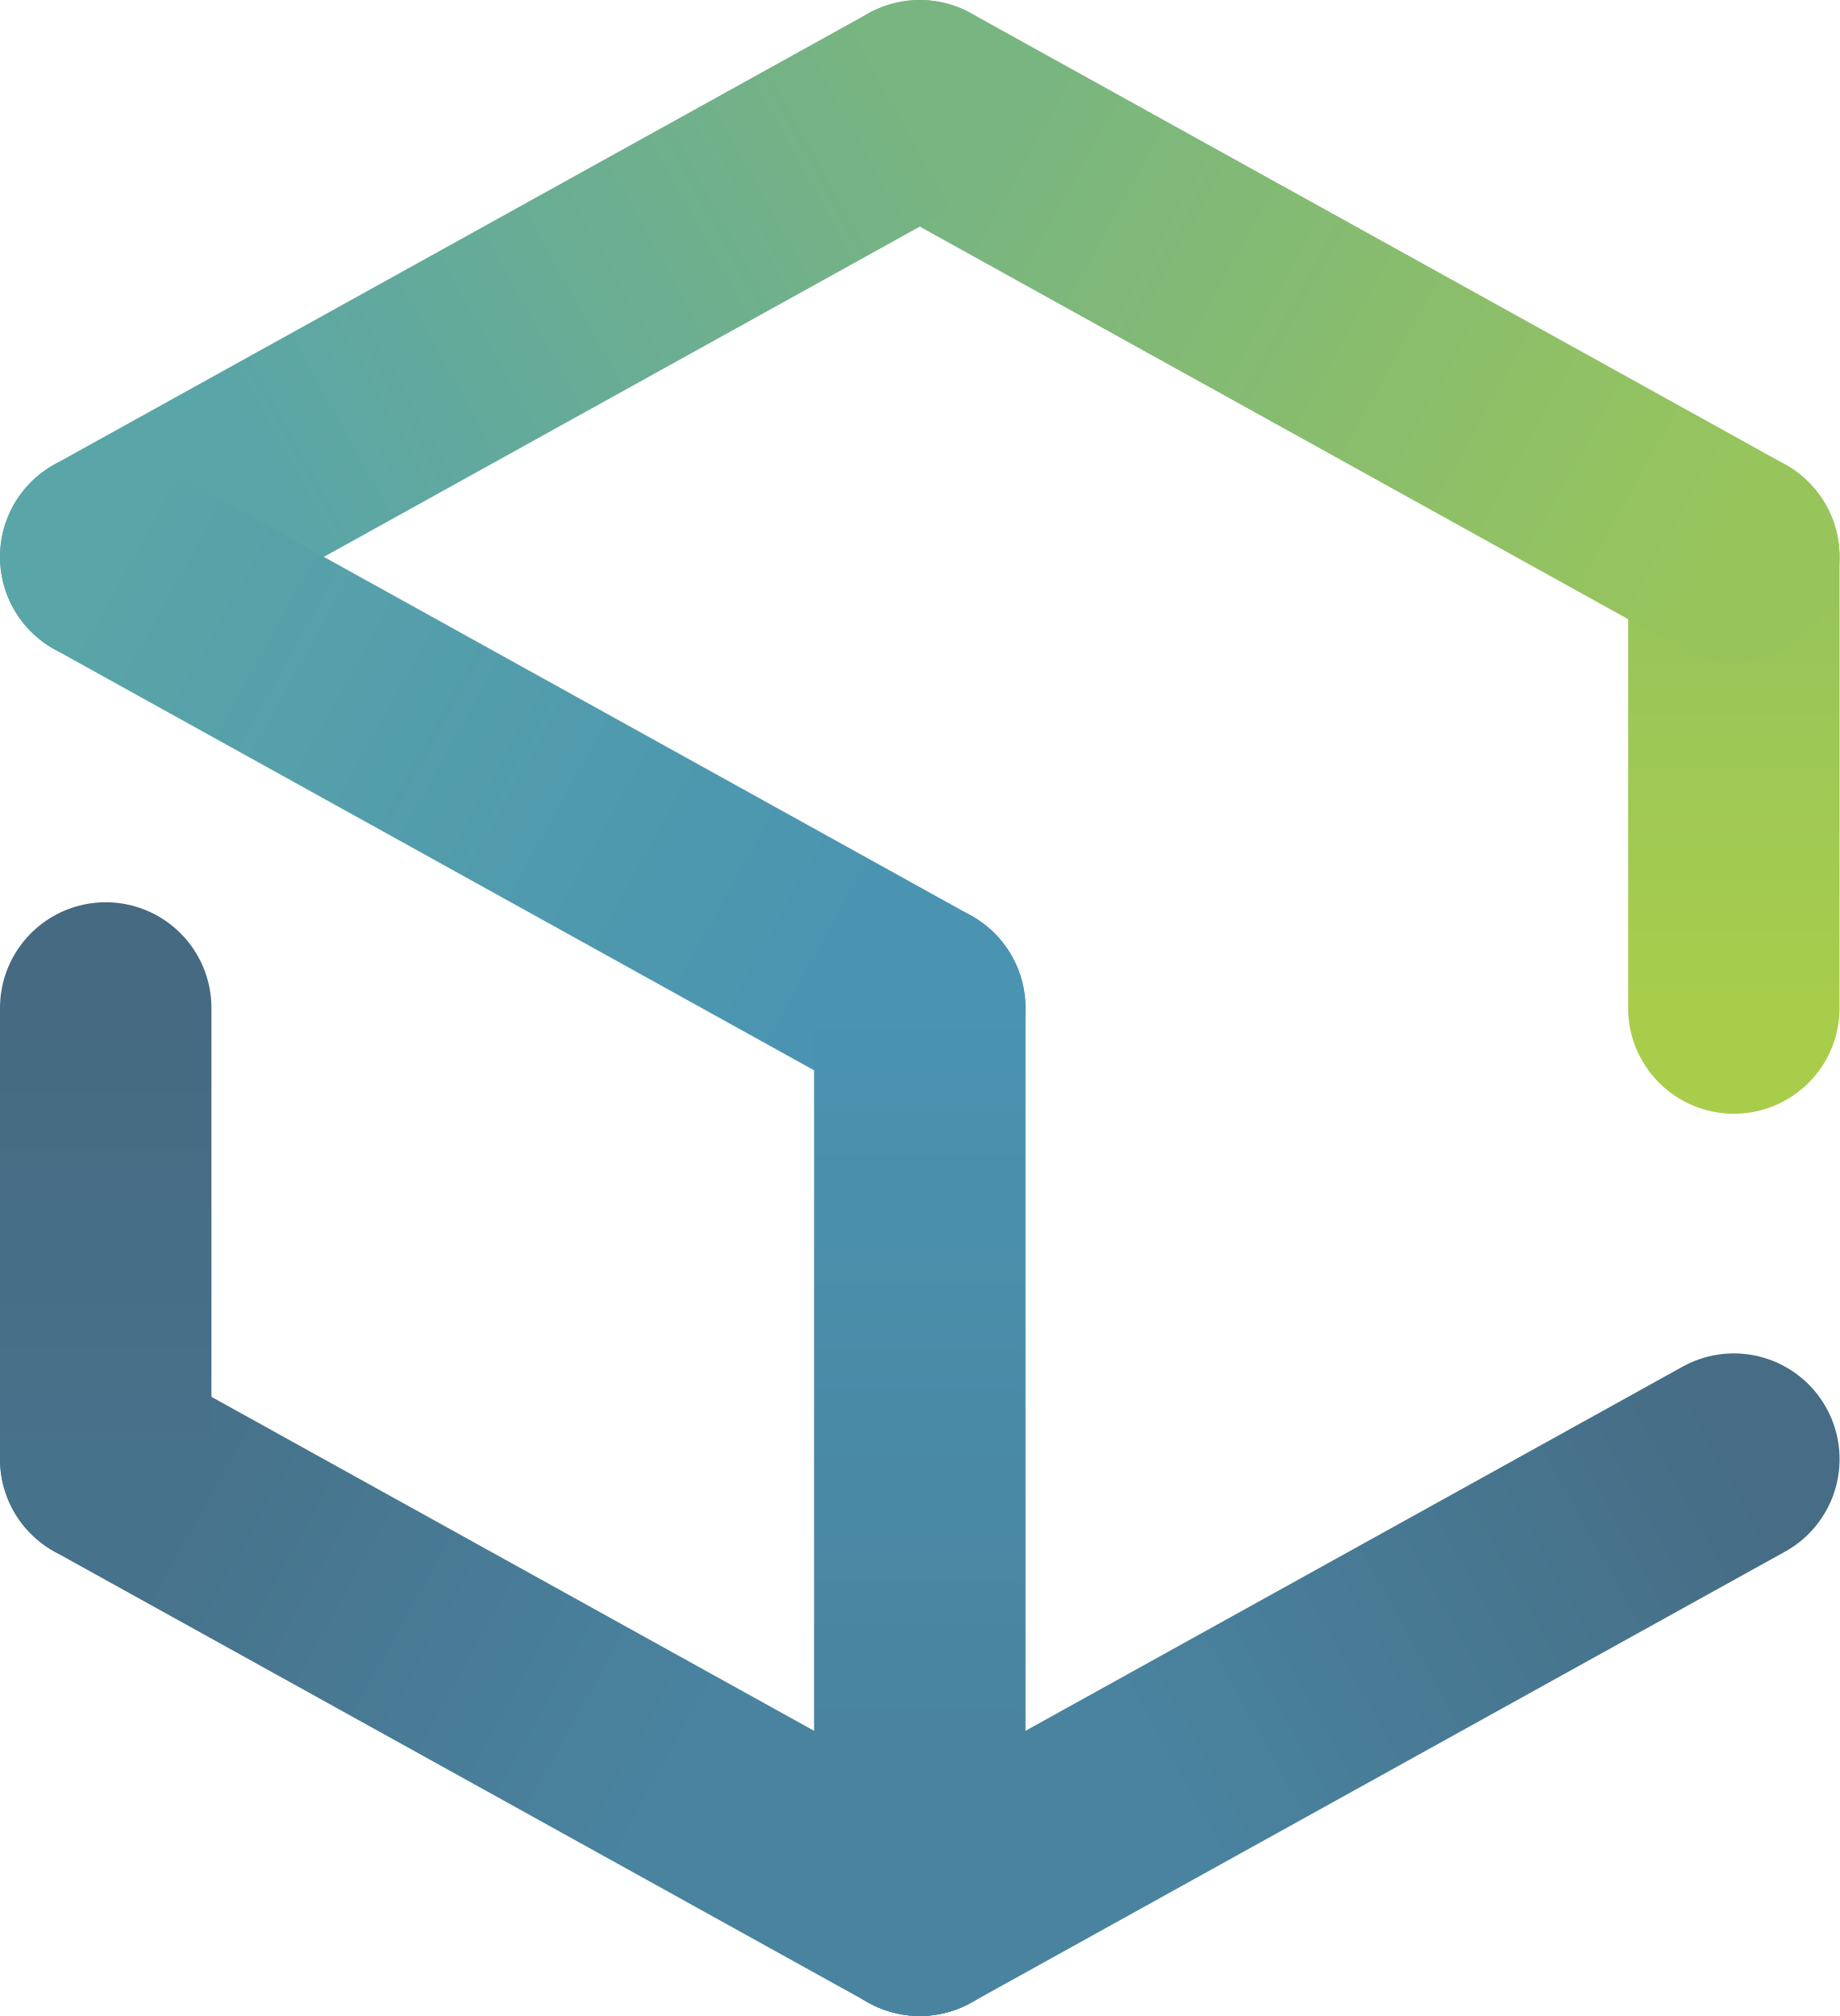
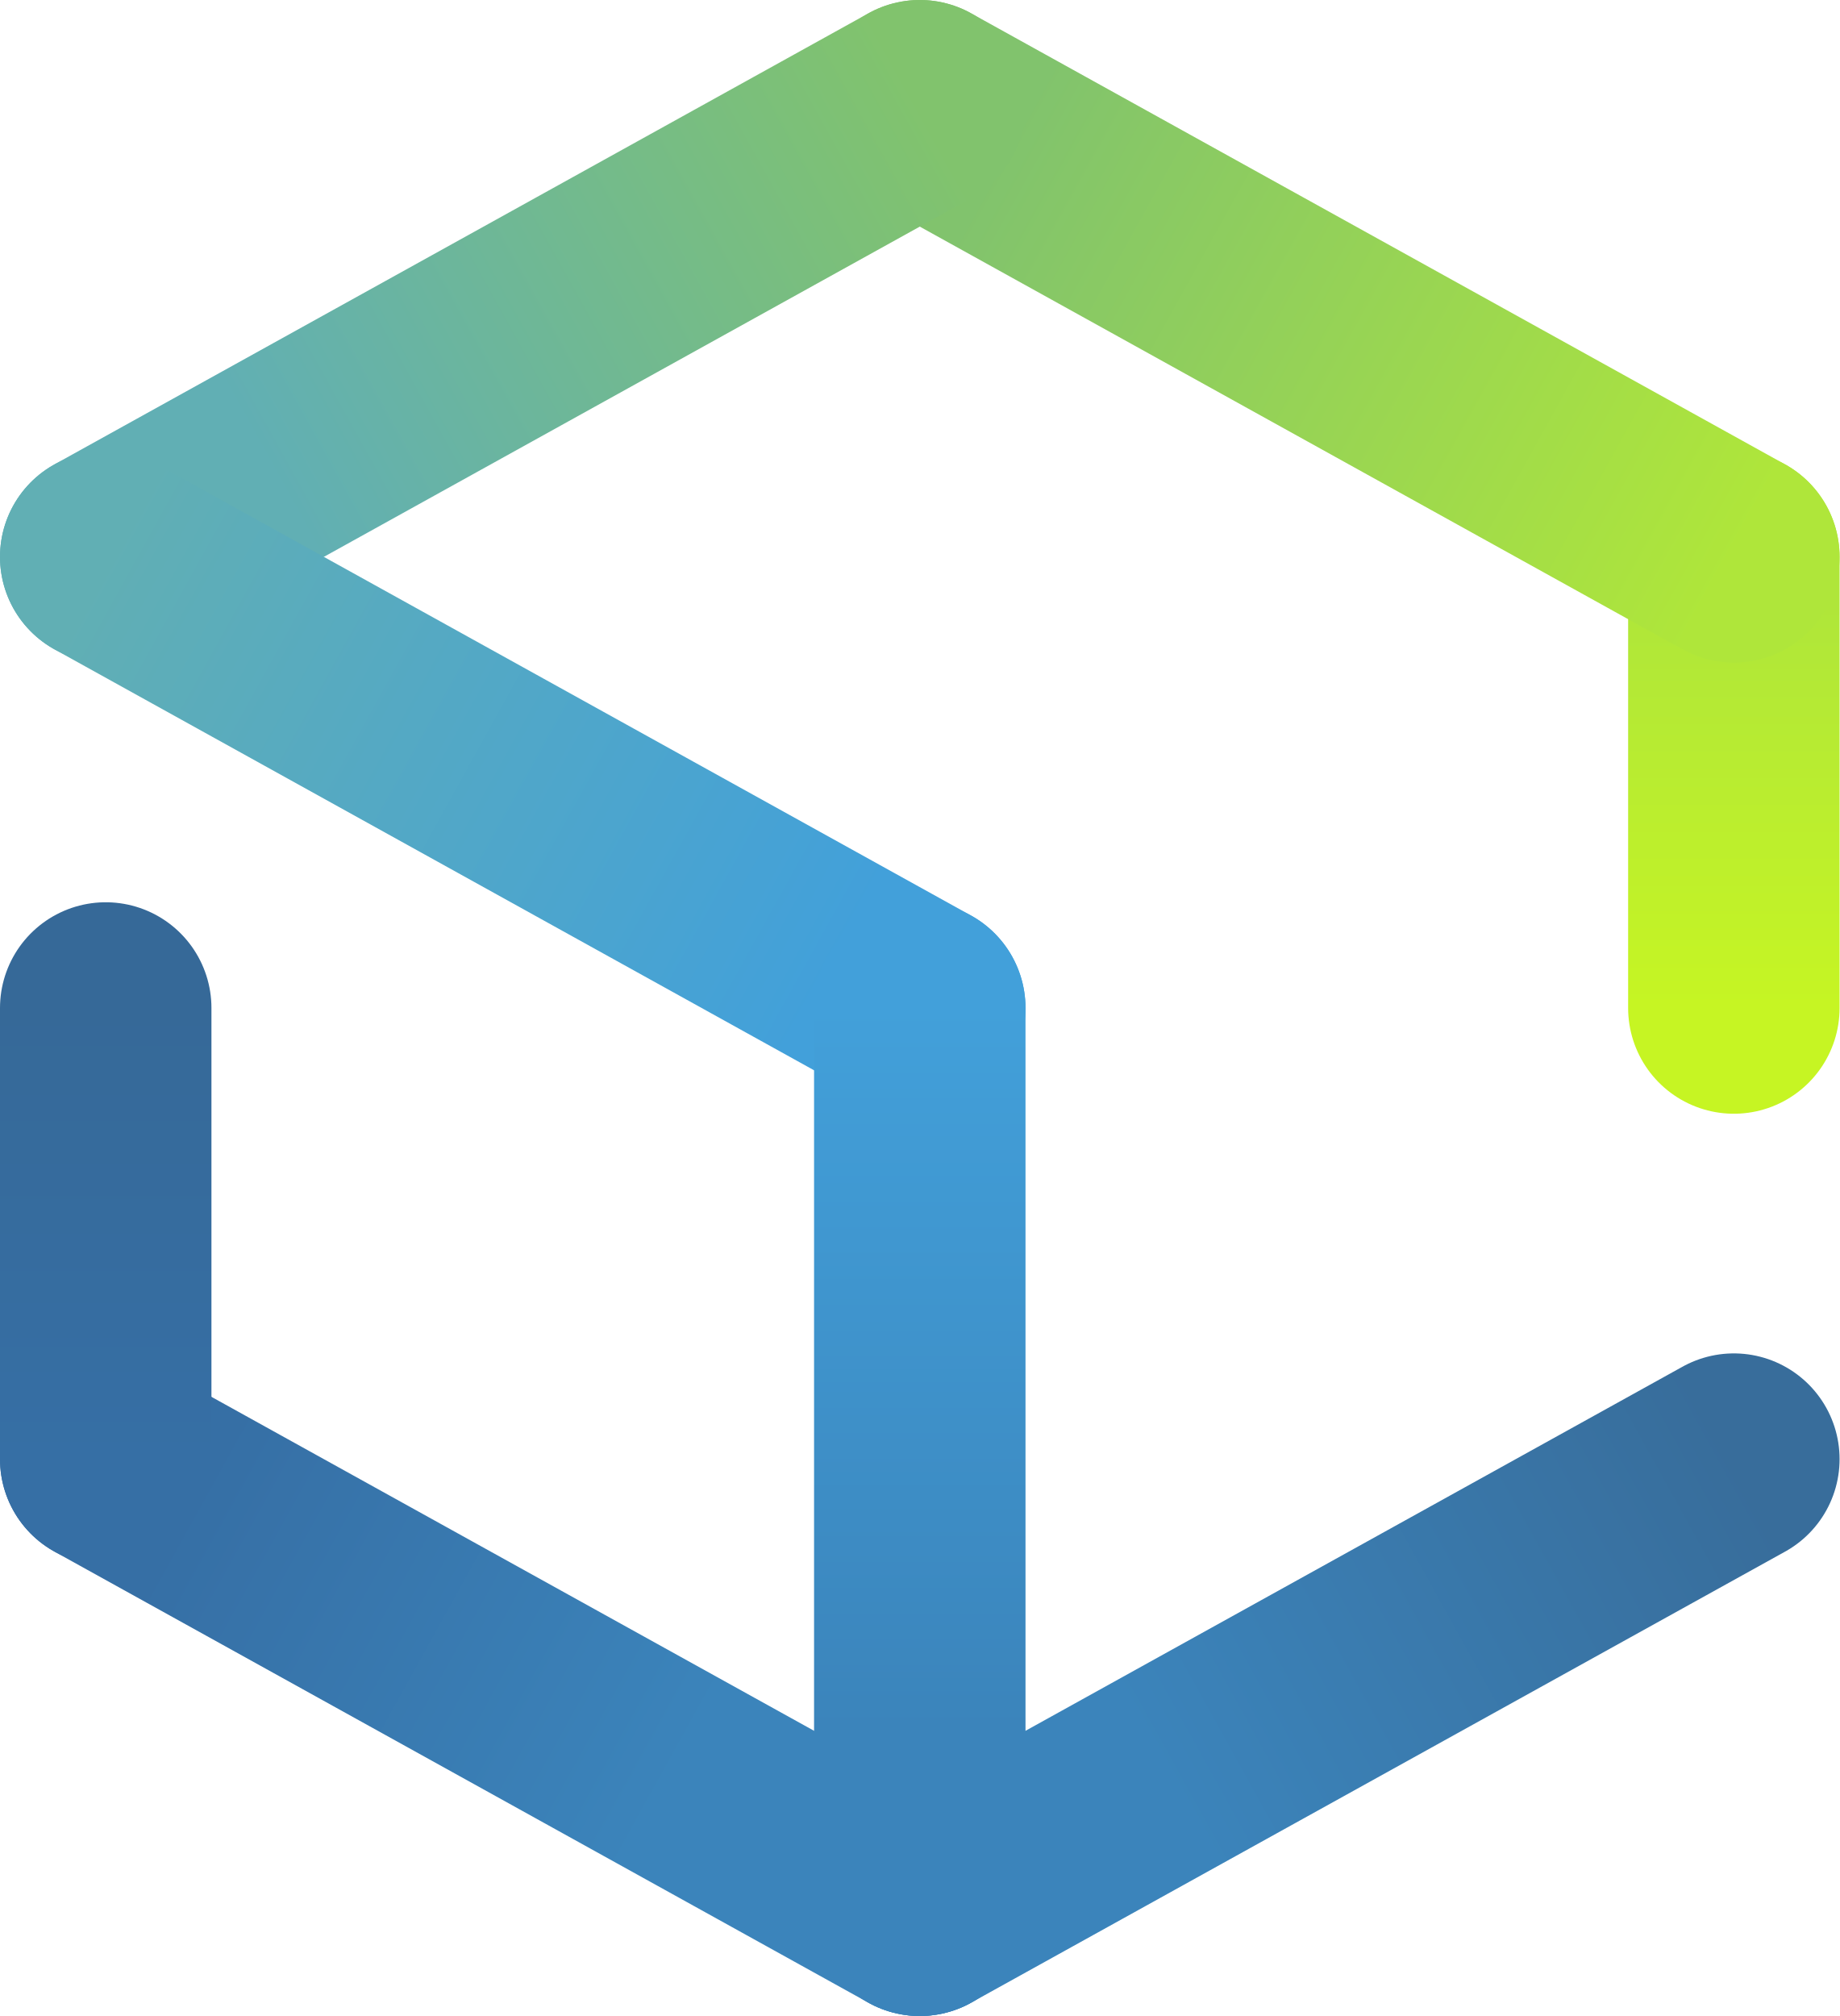
<svg xmlns="http://www.w3.org/2000/svg" viewBox="0 0 1044 1144">
  <defs>
    <linearGradient id="a" gradientUnits="userSpaceOnUse" x1="984" y1="572" x2="984" y2="316">
-       <stop offset="0" stop-color="#a8cd4b" />
-       <stop offset=".9" stop-color="#98c55b" />
+       <stop offset="0" stop-color="#c6f523" />
+       <stop offset=".9" stop-color="#afe63a" />
    </linearGradient>
    <linearGradient id="b" gradientUnits="userSpaceOnUse" x1="984" y1="316" x2="522" y2="60">
-       <stop offset="0" stop-color="#98c55b" />
-       <stop offset=".9" stop-color="#79b580" />
+       <stop offset="0" stop-color="#afe63a" />
+       <stop offset=".9" stop-color="#81c36d" />
    </linearGradient>
    <linearGradient id="c" gradientUnits="userSpaceOnUse" x1="522" y1="60" x2="60" y2="316">
-       <stop offset="0" stop-color="#79b580" />
-       <stop offset=".8" stop-color="#5aa5a7" />
+       <stop offset="0" stop-color="#81c36d" />
+       <stop offset=".8" stop-color="#61afb4" />
    </linearGradient>
    <linearGradient id="d" gradientUnits="userSpaceOnUse" x1="60" y1="316" x2="522" y2="572">
-       <stop offset="0" stop-color="#5aa5a7" />
-       <stop offset=".9" stop-color="#4a94b1" />
+       <stop offset="0" stop-color="#61afb4" />
+       <stop offset=".9" stop-color="#42a0da" />
    </linearGradient>
    <linearGradient id="e" gradientUnits="userSpaceOnUse" x1="522" y1="572" x2="522" y2="1084">
-       <stop offset="0" stop-color="#4a94b1" />
-       <stop offset=".8" stop-color="#49839f" />
+       <stop offset="0" stop-color="#42a0da" />
+       <stop offset=".8" stop-color="#3b84bb" />
    </linearGradient>
    <linearGradient id="f" gradientUnits="userSpaceOnUse" x1="984" y1="828" x2="522" y2="1084">
-       <stop offset="0" stop-color="#466d85" />
-       <stop offset=".7" stop-color="#49839f" />
+       <stop offset="0" stop-color="#386d9b" />
+       <stop offset=".7" stop-color="#3b84bb" />
    </linearGradient>
    <linearGradient id="g" gradientUnits="userSpaceOnUse" x1="522" y1="1084" x2="60" y2="828">
-       <stop offset=".3" stop-color="#49839f" />
-       <stop offset=".9" stop-color="#47728b" />
+       <stop offset=".3" stop-color="#3b84bb" />
+       <stop offset=".9" stop-color="#366fa5" />
    </linearGradient>
    <linearGradient id="h" gradientUnits="userSpaceOnUse" x1="60" y1="828" x2="60" y2="572">
-       <stop offset="0" stop-color="#47728b" />
-       <stop offset="1" stop-color="#456a81" />
+       <stop offset="0" stop-color="#366fa5" />
+       <stop offset="1" stop-color="#366998" />
    </linearGradient>
  </defs>
  <g stroke-width="120" stroke-linecap="round" stroke-linejoin="round" fill="none">
    <path stroke="url(#a)" d="M984 572V316" />
    <path stroke="url(#b)" d="M984 316L522 60" />
    <path stroke="url(#c)" d="M522 60L60 316" />
    <path stroke="url(#d)" d="M60 316l462 256" />
    <path stroke="url(#e)" d="M522 572v512" />
    <path stroke="url(#f)" d="M984 828l-462 256" />
    <path stroke="url(#g)" d="M522 1084L60 828" />
    <path stroke="url(#h)" d="M60 828V572" />
  </g>
</svg>
